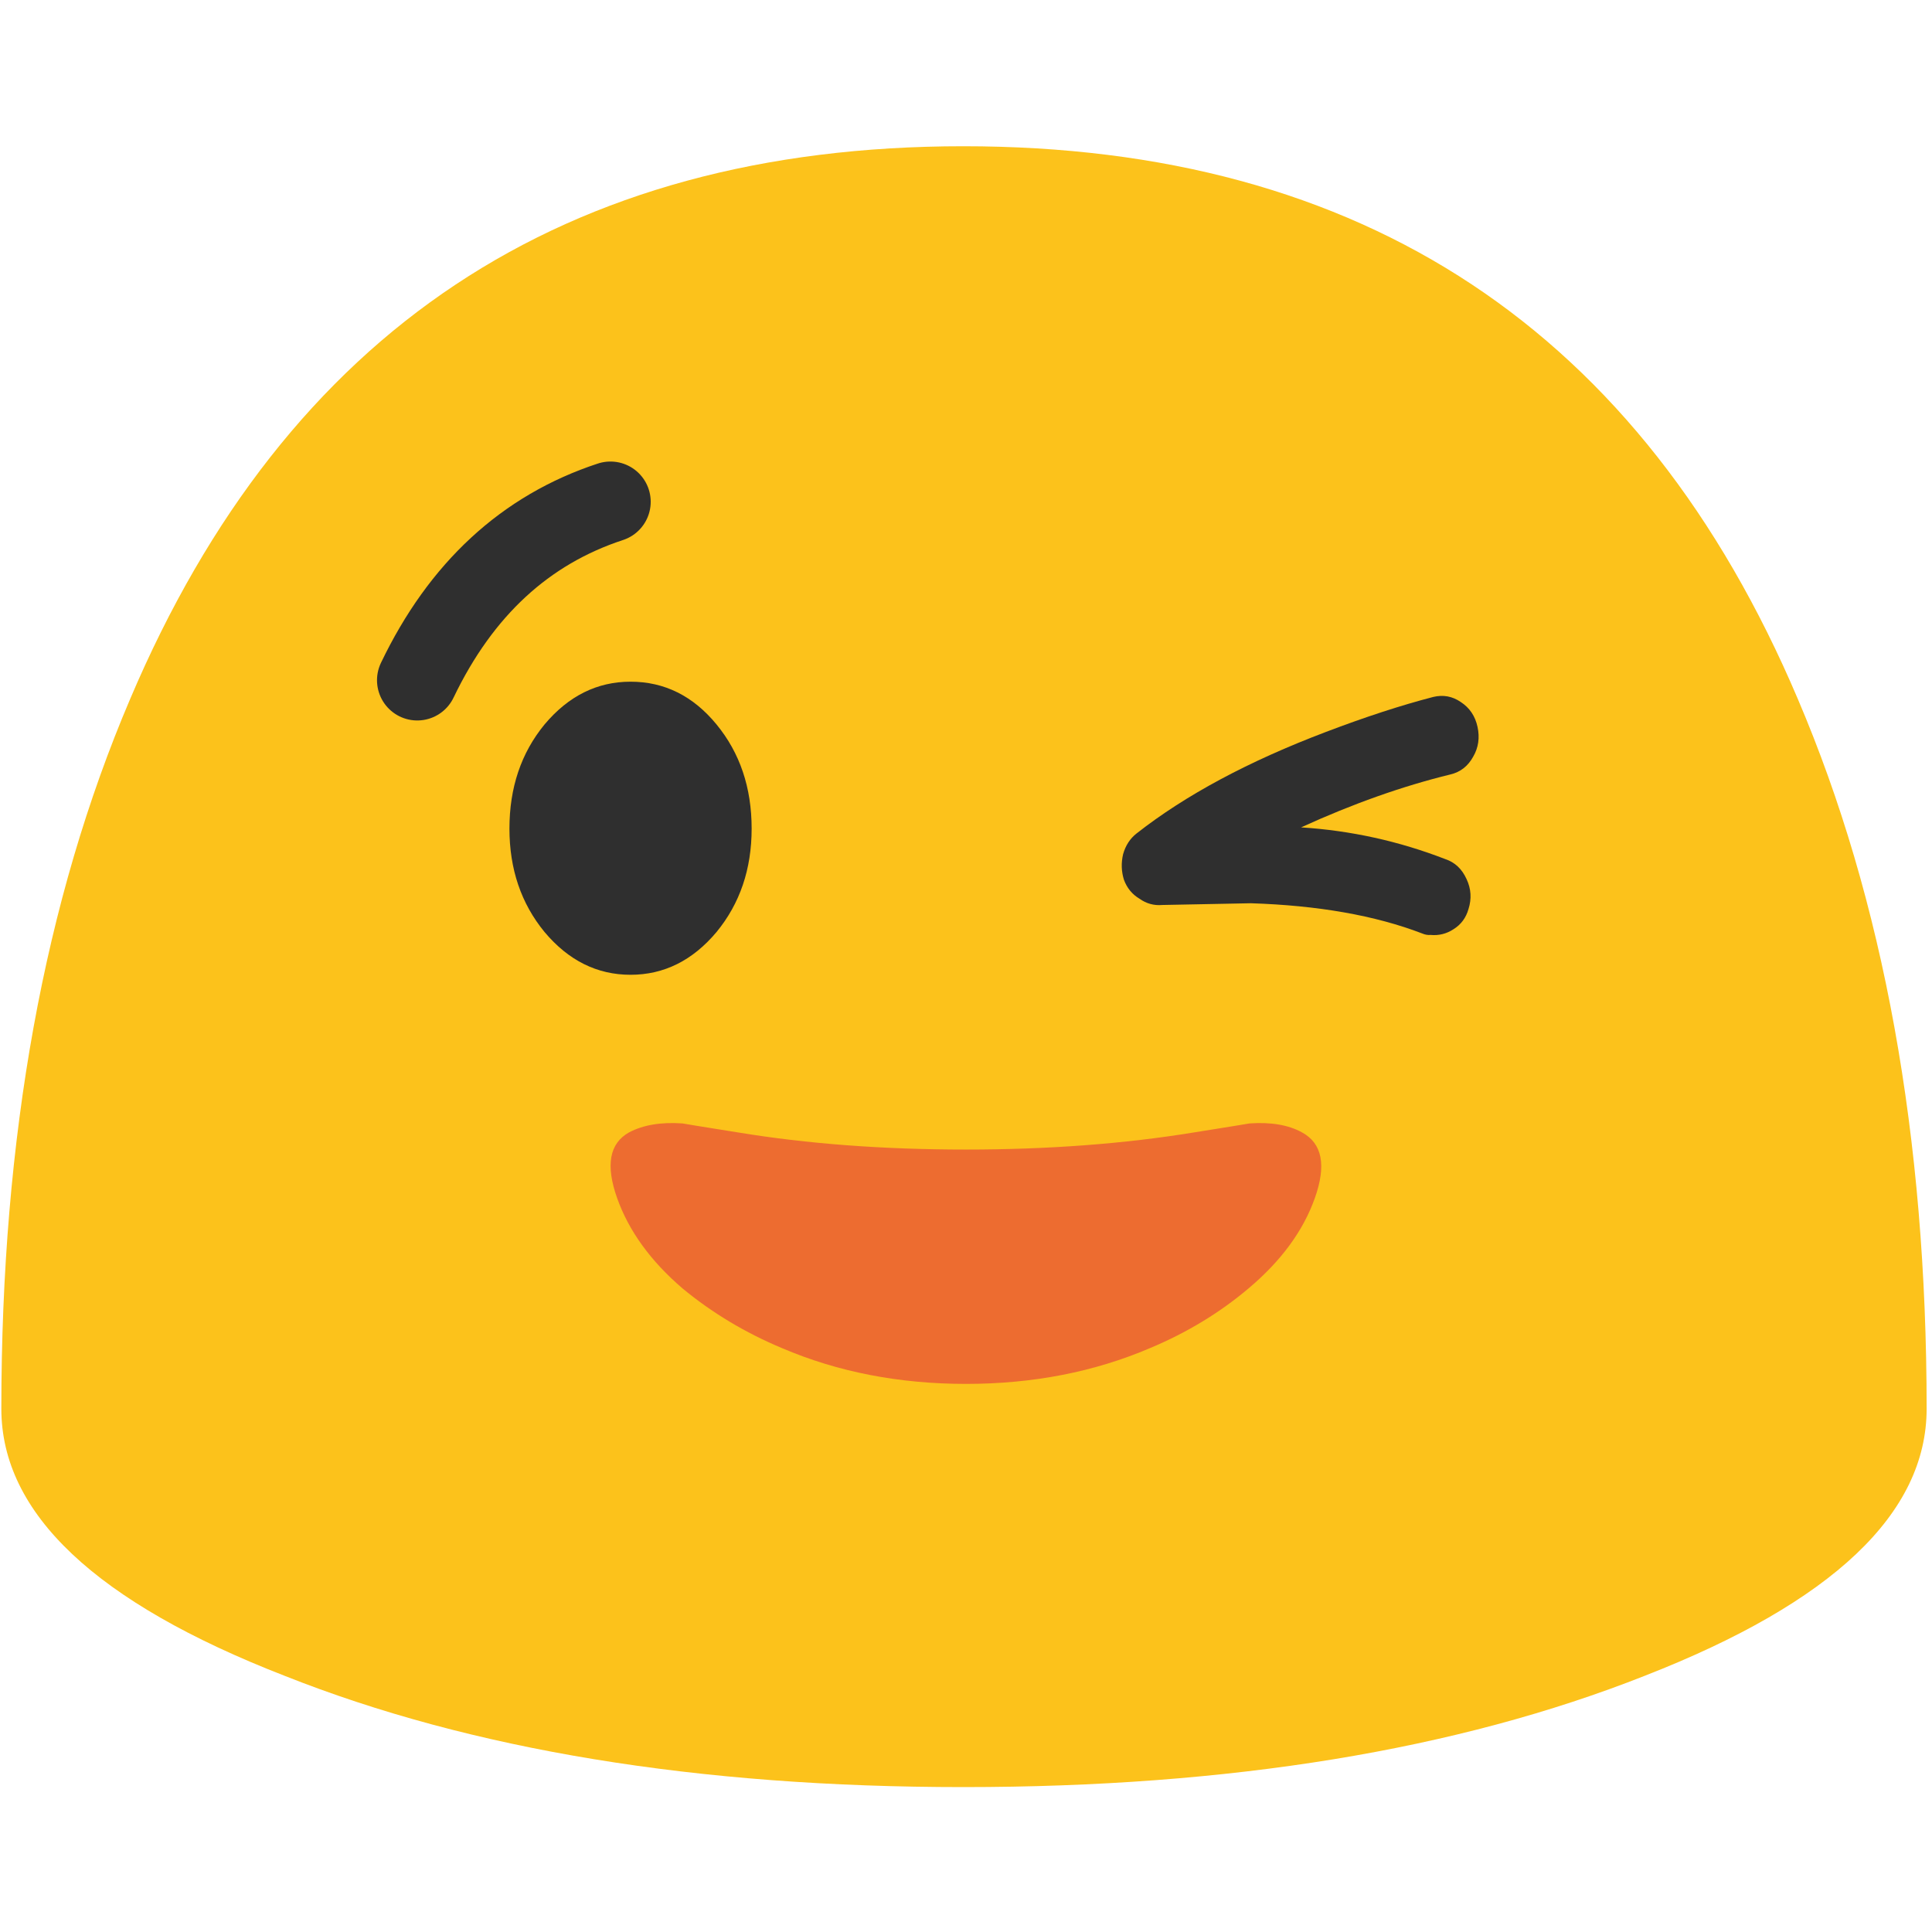
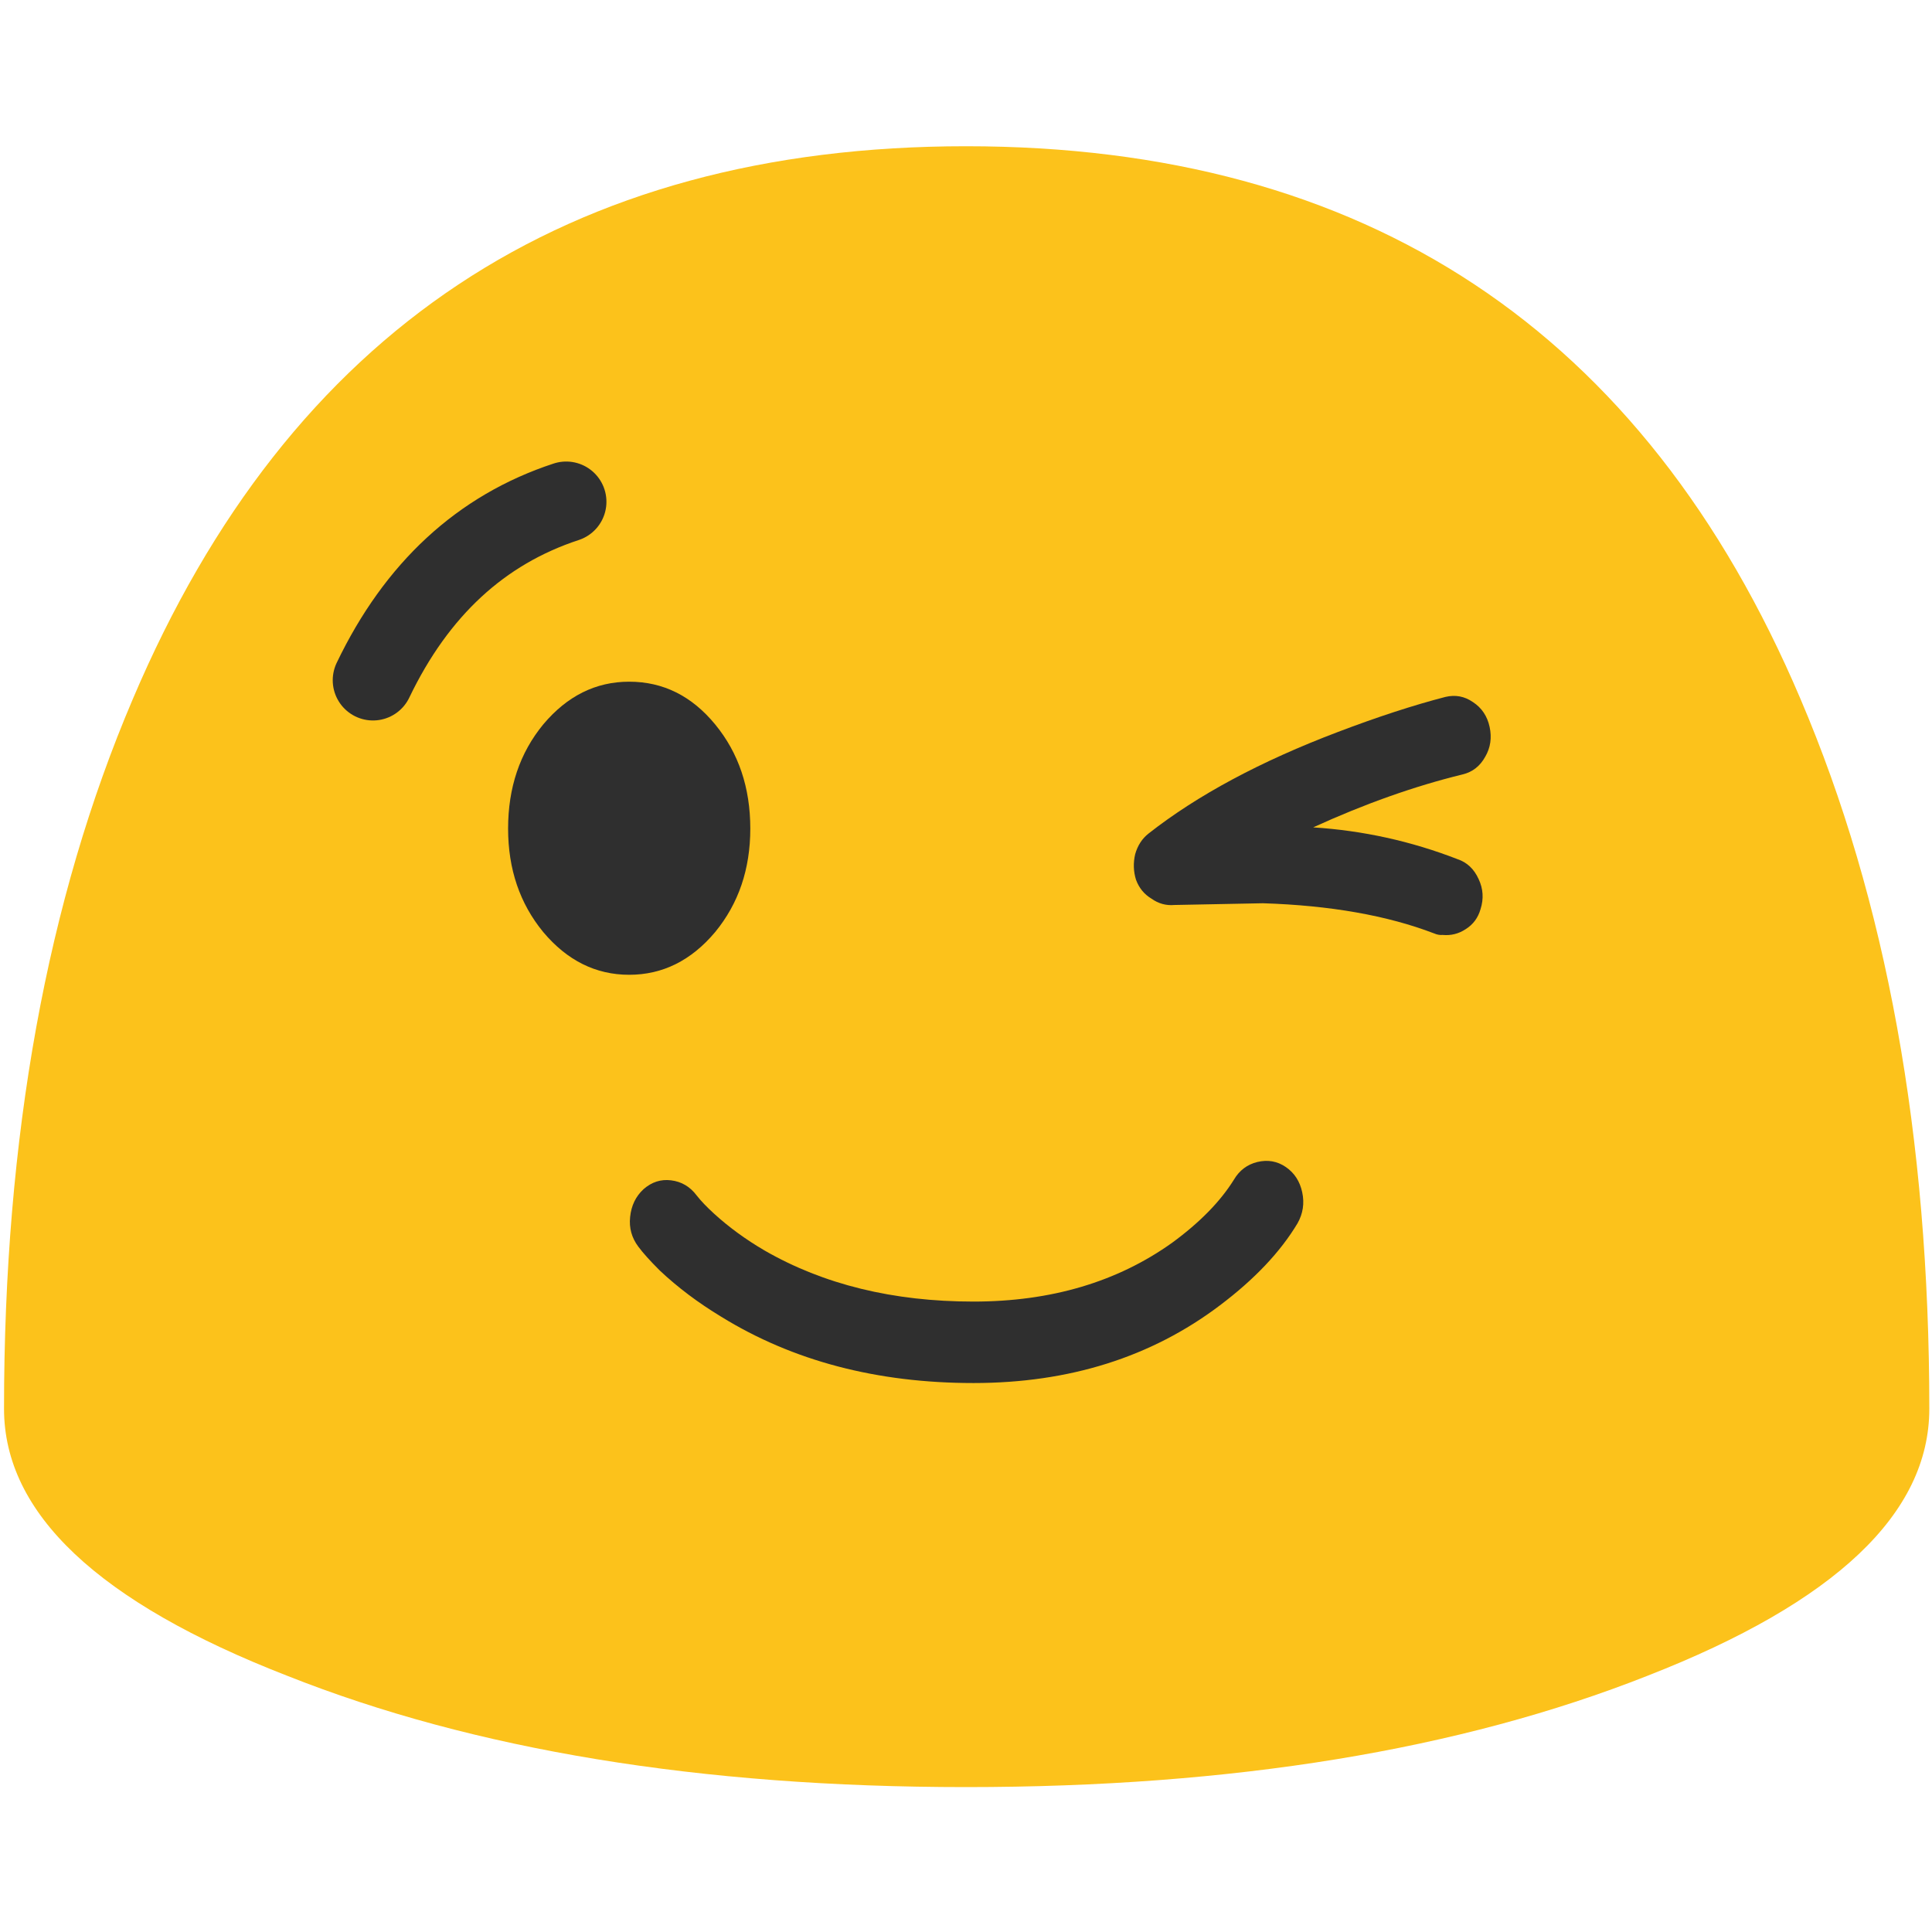
<svg xmlns="http://www.w3.org/2000/svg" xmlns:xlink="http://www.w3.org/1999/xlink" version="1.1" preserveAspectRatio="none" x="0px" y="0px" width="72px" height="72px" viewBox="0 0 72 72">
  <defs>
    <g id="Layer1_0_FILL">
      <path fill="#FCC21B" stroke="none" d=" M 35.9 5.45 Q 13.6 5.45 4.85 26.05 0.05 37.3 0.05 52.5 0.05 58.35 10.6 62.45 21.05 66.6 35.9 66.6 50.8 66.6 61.3 62.45 71.8 58.35 71.8 52.5 71.8 37.3 67 26.05 58.25 5.45 35.9 5.45 Z" />
    </g>
    <g id="Layer0_0_FILL">
-       <path fill="#ED6C30" stroke="none" d=" M 54.95 43.95 Q 55.9 40.65 54.25 39.55 53.15 38.8 51.4 38.95 51.2 39 48.4 39.55 42.7 40.7 36 40.7 29.25 40.7 23.6 39.55 20.8 39 20.6 38.95 18.85 38.8 17.7 39.55 16.1 40.65 17.05 43.95 18 47.25 20.6 50 23 52.45 26 54 30.55 56.4 36 56.4 41.45 56.4 46 54 49 52.45 51.35 50 54 47.25 54.95 43.95 Z" />
+       <path fill="#2F2F2F" stroke="none" d=" M 99.2 48 Q 98.35 47.35 97.25 47.5 93.7 48.05 89.3 49.2 80.65 51.45 75 54.85 74.25 55.3 73.9 56.15 73.6 57 73.8 57.85 74.05 58.7 74.8 59.2 75.5 59.75 76.4 59.75 76.45 59.75 82.8 60.15 90.05 60.95 94.95 63.15 95.25 63.3 95.55 63.3 96.45 63.45 97.25 63.05 98.1 62.65 98.45 61.8 98.9 60.8 98.5 59.8 98.1 58.75 97.1 58.35 92.25 56.15 86.9 55.4 92.7 53.5 98 52.75 99.1 52.6 99.75 51.7 100.4 50.85 100.25 49.75 100.1 48.65 99.2 48 Z" />
    </g>
-     <g id="Layer0_1_MEMBER_0_FILL">
+     <g id="Layer0_1_FILL">
+       <path fill="#2F2F2F" stroke="none" d=" M 85.5 87.95 Q 89.95 84.85 92.15 81.45 92.85 80.3 92.55 79 92.25 77.7 91.15 77 90.05 76.3 88.7 76.6 87.4 76.9 86.7 78 84.95 80.6 81.4 83 74.35 87.65 64.4 87.65 54.1 87.65 46.5 83.6 44.1 82.3 42.2 80.7 41.25 79.9 40.7 79.25 39.85 78.2 38.5 78.05 37.2 77.9 36.15 78.75 35.15 79.6 35 80.95 34.85 82.25 35.7 83.3 36.3 84.05 37.55 85.2 39.85 87.2 42.8 88.85 52 94.1 64.4 94.1 76.7 94.1 85.5 87.95 Z" />
+     </g>
+     <g id="Layer0_2_FILL">
      <path fill="#2F2F2F" stroke="none" d=" M 40.2 45.65 Q 36.85 45.65 34.45 48.5 32.1 51.35 32.1 55.45 32.1 59.5 34.45 62.35 36.85 65.2 40.2 65.2 43.55 65.2 45.95 62.35 48.3 59.5 48.3 55.45 48.3 51.35 45.95 48.5 43.6 45.65 40.2 45.65 Z" />
-     </g>
-     <g id="Layer0_1_MEMBER_1_FILL">
-       <path fill="#2F2F2F" stroke="none" d=" M 99.2 48 Q 98.35 47.35 97.25 47.5 93.7 48.05 89.3 49.2 80.65 51.45 75 54.85 74.25 55.3 73.9 56.15 73.6 57 73.8 57.85 74.05 58.7 74.8 59.2 75.5 59.75 76.4 59.75 76.45 59.75 82.8 60.15 90.05 60.95 94.95 63.15 95.25 63.3 95.55 63.3 96.45 63.45 97.25 63.05 98.1 62.65 98.45 61.8 98.9 60.8 98.5 59.8 98.1 58.75 97.1 58.35 92.25 56.15 86.9 55.4 92.7 53.5 98 52.75 99.1 52.6 99.75 51.7 100.4 50.85 100.25 49.75 100.1 48.65 99.2 48 Z" />
    </g>
    <path id="Layer1_1_1_STROKES" stroke="#2F2F2F" stroke-width="3" stroke-linejoin="round" stroke-linecap="round" fill="none" d=" M 21.25 18.7 Q 16.49 20.263 14.05 25.35" />
  </defs>
  <g id="Layer_1">
-     <g transform="matrix( 1, 0, 0, 1, 0,0) ">
+     <g transform="matrix( 1, 0, 0, 1, 0.1,0) ">
      <use xlink:href="#Layer1_0_FILL" />
    </g>
-     <g transform="matrix( 1, 0, 0, 1, 1.5,0) ">
+     <g transform="matrix( 1, 0, 0, 1, -0.15,0) ">
      <use xlink:href="#Layer1_1_1_STROKES" />
    </g>
  </g>
-   <g transform="matrix( 0.6860962, 0, 0, 0.5562744, 11.3,20.2) ">
+   <g transform="matrix( 0.5131378, -0.0448761, 0.04867554, 0.5565643, 1.65,3.9) ">
    <use xlink:href="#Layer0_0_FILL" />
  </g>
-   <g transform="matrix( 0.5571747, 0, 0, 0.5587006, 1.1,-0.1) ">
-     <use xlink:href="#Layer0_1_MEMBER_0_FILL" />
+   <g transform="matrix( 0.4352264, 0, 0, 0.4706879, 8.25,7.25) ">
+     <use xlink:href="#Layer0_1_FILL" />
  </g>
-   <g transform="matrix( 0.5131378, -0.0448761, 0.04867554, 0.5565643, 1.2,3.9) ">
-     <use xlink:href="#Layer0_1_MEMBER_1_FILL" />
+   <g transform="matrix( 0.5571747, 0, 0, 0.5587006, 1.05,-0.1) ">
+     <use xlink:href="#Layer0_2_FILL" />
  </g>
</svg>
